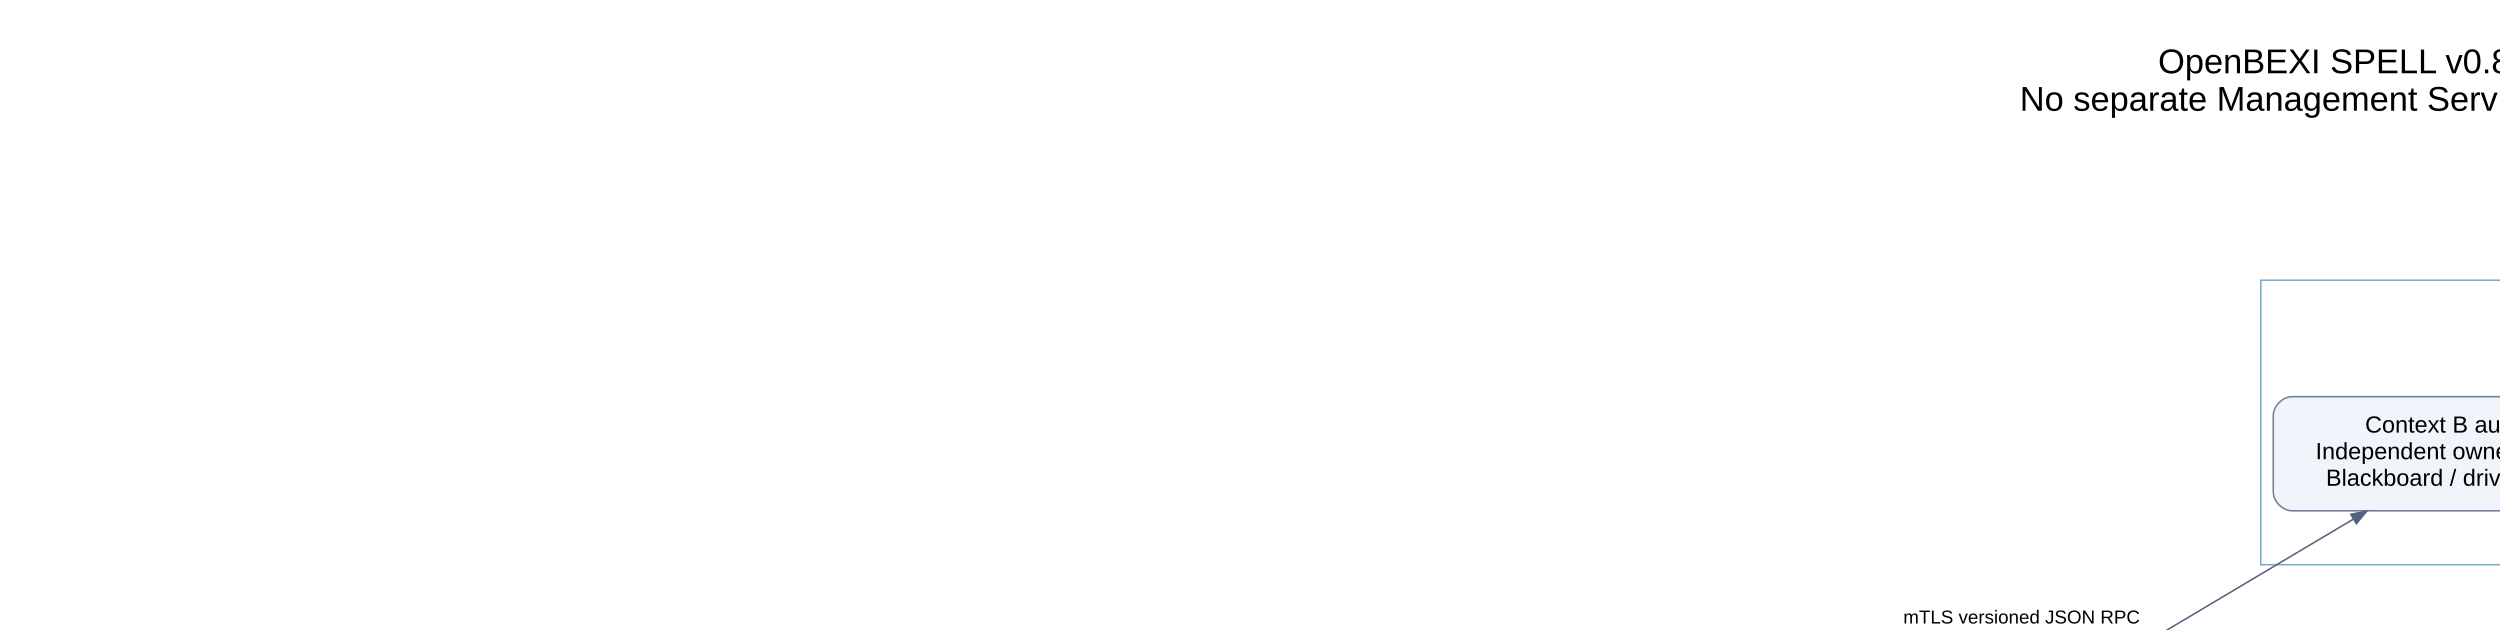
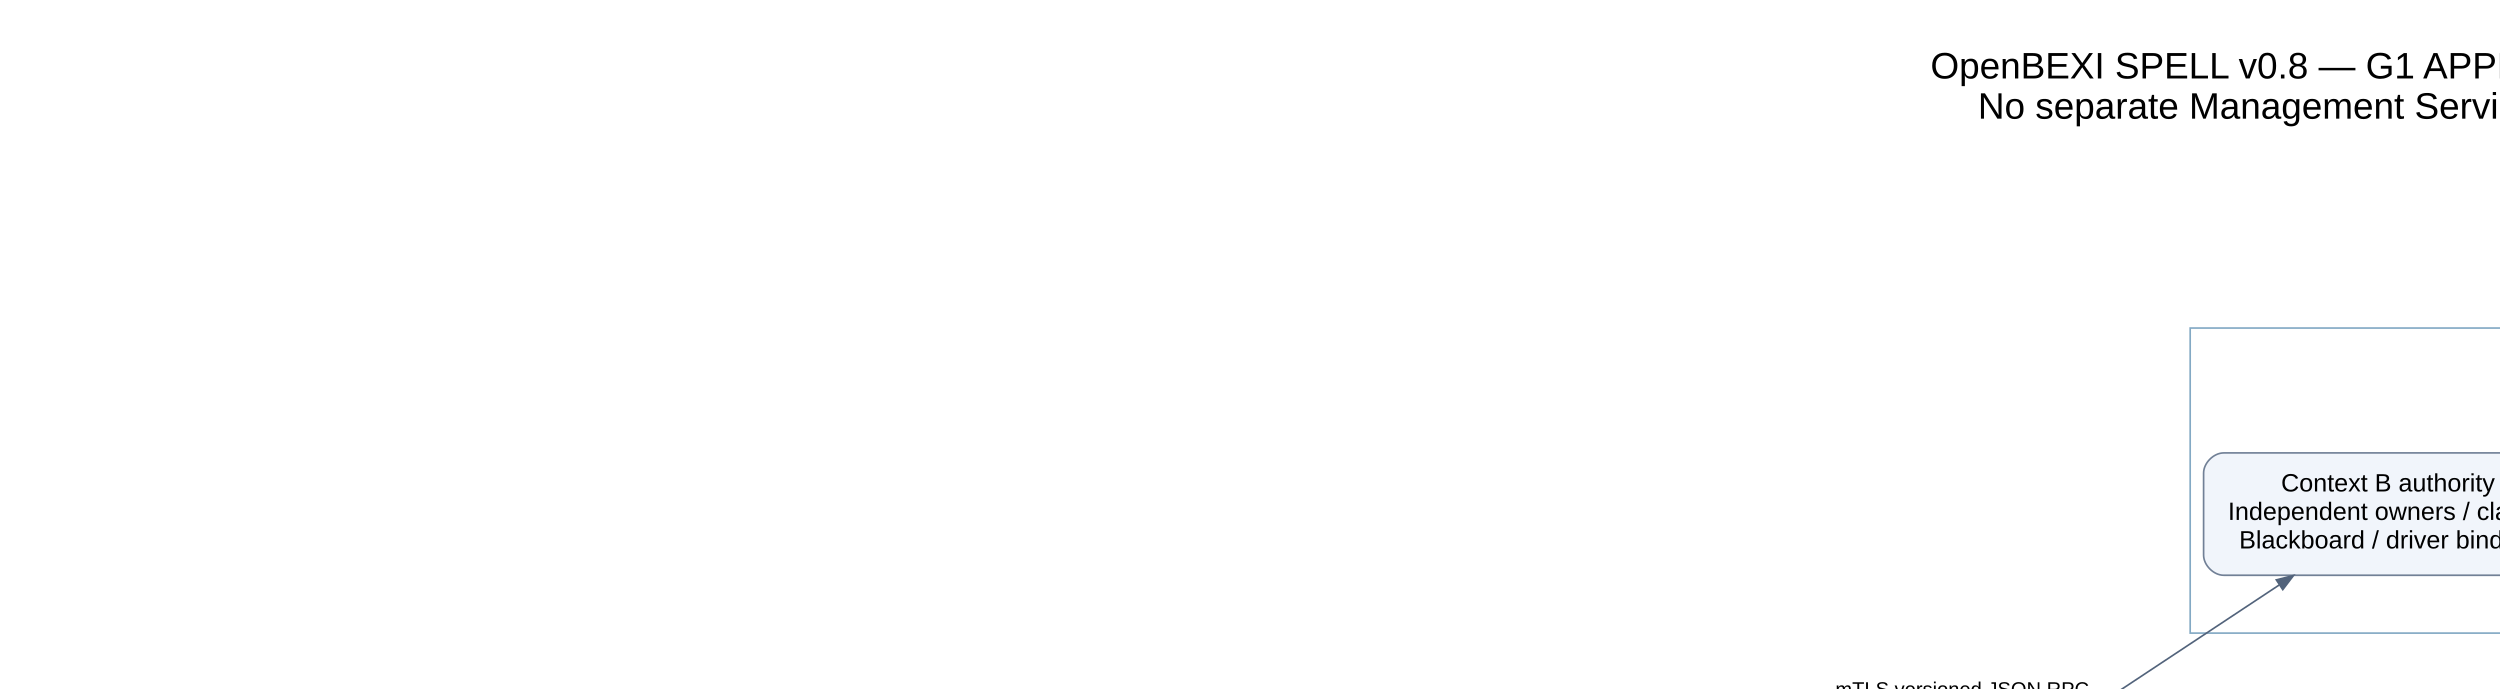
- <svg xmlns="http://www.w3.org/2000/svg" width="6930pt" height="1745pt" viewBox="0.00 0.00 3326.40 837.40">
-   <g id="graph0" class="graph" transform="scale(2.08 2.08) rotate(0) translate(25.2 812.2)">
-     <polygon fill="white" stroke="transparent" points="-25.2,25.2 -25.2,-812.2 3301.2,-812.2 3301.2,25.2 -25.2,25.2" />
-     <text text-anchor="middle" x="1638" y="-765.4" font-family="Arial" font-size="22.00">OpenBEXI SPELL v0.8 — PROPOSED, approval pending</text>
-     <text text-anchor="middle" x="1638" y="-741.4" font-family="Arial" font-size="22.00">No separate Management Service; Context owns all execution management</text>
+ <svg xmlns="http://www.w3.org/2000/svg" width="6463pt" height="1779pt" viewBox="0.00 0.00 3102.40 853.90">
+   <g id="graph0" class="graph" transform="scale(2.08 2.08) rotate(0) translate(25.2 828.7)">
+     <polygon fill="white" stroke="transparent" points="-25.2,25.2 -25.2,-828.7 3077.2,-828.7 3077.2,25.2 -25.2,25.2" />
+     <text text-anchor="middle" x="1526" y="-781.9" font-family="Arial" font-size="22.00">OpenBEXI SPELL v0.8 — G1 APPROVED DESIGN, runtime qualification pending</text>
+     <text text-anchor="middle" x="1526" y="-757.9" font-family="Arial" font-size="22.00">No separate Management Service; Context owns all execution management</text>
    <g id="clust1" class="cluster">
-       <polygon fill="white" stroke="#83a9c4" points="1391,-8 1391,-316 2228,-316 2228,-8 1391,-8" />
-       <text text-anchor="middle" x="1809.5" y="-298.4" font-family="Arial" font-size="17.00">Context A — separate authority process / container</text>
+       <polygon fill="white" stroke="#83a9c4" points="1255,-8 1255,-316 2079,-316 2079,-8 1255,-8" />
+       <text text-anchor="middle" x="1667" y="-298.4" font-family="Arial" font-size="17.00">Context A — separate authority process / container</text>
    </g>
    <g id="clust2" class="cluster">
-       <polygon fill="white" stroke="#83a9c4" points="1421,-451 1421,-633 2228,-633 2228,-451 1421,-451" />
-       <text text-anchor="middle" x="1824.5" y="-615.4" font-family="Arial" font-size="17.00">Context B — independent authority process / container</text>
+       <polygon fill="white" stroke="#83a9c4" points="1281.5,-451 1281.5,-633 2079,-633 2079,-451 1281.5,-451" />
+       <text text-anchor="middle" x="1680.25" y="-615.4" font-family="Arial" font-size="17.00">Context B — independent authority process / container</text>
    </g>
    <g id="node1" class="node">
-       <path fill="#f1f5fb" stroke="#718096" d="M216.5,-201C216.5,-201 58.5,-201 58.5,-201 52.5,-201 46.5,-195 46.5,-189 46.5,-189 46.5,-157 46.5,-157 46.5,-151 52.5,-145 58.5,-145 58.5,-145 216.5,-145 216.5,-145 222.5,-145 228.5,-151 228.5,-157 228.5,-157 228.5,-189 228.5,-189 228.5,-195 222.5,-201 216.5,-201" />
-       <text text-anchor="middle" x="137.5" y="-178" font-family="Arial" font-size="15.00">U1 controller</text>
-       <text text-anchor="middle" x="137.5" y="-161" font-family="Arial" font-size="15.00">Owns A1, A2 and B1</text>
+       <path fill="#f1f5fb" stroke="#718096" d="M193,-201C193,-201 49,-201 49,-201 43,-201 37,-195 37,-189 37,-189 37,-157 37,-157 37,-151 43,-145 49,-145 49,-145 193,-145 193,-145 199,-145 205,-151 205,-157 205,-157 205,-189 205,-189 205,-195 199,-201 193,-201" />
+       <text text-anchor="middle" x="121" y="-178" font-family="Arial" font-size="15.00">U1 controller</text>
+       <text text-anchor="middle" x="121" y="-161" font-family="Arial" font-size="15.00">Owns A1, A2 and B1</text>
    </g>
    <g id="node4" class="node">
-       <path fill="#f1f5fb" stroke="#718096" d="M680,-225.5C680,-225.5 474,-225.5 474,-225.5 468,-225.5 462,-219.5 462,-213.5 462,-213.5 462,-164.5 462,-164.5 462,-158.5 468,-152.5 474,-152.5 474,-152.5 680,-152.5 680,-152.5 686,-152.5 692,-158.5 692,-164.5 692,-164.5 692,-213.5 692,-213.5 692,-219.5 686,-225.5 680,-225.5" />
-       <text text-anchor="middle" x="577" y="-202.5" font-family="Arial" font-size="15.00">TLS edge</text>
-       <text text-anchor="middle" x="577" y="-185.5" font-family="Arial" font-size="15.00">Only published HTTPS port</text>
-       <text text-anchor="middle" x="577" y="-168.5" font-family="Arial" font-size="15.00">Registered client identity</text>
+       <path fill="#f1f5fb" stroke="#718096" d="M612,-225.5C612,-225.5 425,-225.5 425,-225.5 419,-225.5 413,-219.5 413,-213.5 413,-213.5 413,-164.5 413,-164.5 413,-158.5 419,-152.5 425,-152.5 425,-152.5 612,-152.5 612,-152.5 618,-152.5 624,-158.5 624,-164.5 624,-164.5 624,-213.5 624,-213.5 624,-219.5 618,-225.5 612,-225.5" />
+       <text text-anchor="middle" x="518.5" y="-202.5" font-family="Arial" font-size="15.00">TLS edge</text>
+       <text text-anchor="middle" x="518.5" y="-185.5" font-family="Arial" font-size="15.00">Only published HTTPS port</text>
+       <text text-anchor="middle" x="518.5" y="-168.5" font-family="Arial" font-size="15.00">Registered client identity</text>
    </g>
    <g id="edge6" class="edge">
-       <path fill="none" stroke="#52637b" d="M228.62,-176.3C292.99,-178.65 380.41,-181.85 451.45,-184.45" />
-       <polygon fill="#52637b" stroke="#52637b" points="451.69,-187.96 461.81,-184.82 451.94,-180.96 451.69,-187.96" />
-       <text text-anchor="middle" x="368.5" y="-186.4" font-family="Arial" font-size="12.00">Control A1 / A2 / B1</text>
+       <path fill="none" stroke="#52637b" d="M205.39,-176.37C262.72,-178.69 339.59,-181.8 402.7,-184.36" />
+       <polygon fill="#52637b" stroke="#52637b" points="402.57,-187.85 412.7,-184.76 402.85,-180.86 402.57,-187.85" />
+       <text text-anchor="middle" x="327.5" y="-186.4" font-family="Arial" font-size="12.00">Control A1 / A2 / B1</text>
    </g>
    <g id="node2" class="node">
-       <path fill="#f1f5fb" stroke="#718096" d="M258,-286C258,-286 17,-286 17,-286 11,-286 5,-280 5,-274 5,-274 5,-242 5,-242 5,-236 11,-230 17,-230 17,-230 258,-230 258,-230 264,-230 270,-236 270,-242 270,-242 270,-274 270,-274 270,-280 264,-286 258,-286" />
-       <text text-anchor="middle" x="137.5" y="-263" font-family="Arial" font-size="15.00">U2 / U3 / observers</text>
-       <text text-anchor="middle" x="137.5" y="-246" font-family="Arial" font-size="15.00">Read-only; may request control</text>
+       <path fill="#f1f5fb" stroke="#718096" d="M227,-286C227,-286 15,-286 15,-286 9,-286 3,-280 3,-274 3,-274 3,-242 3,-242 3,-236 9,-230 15,-230 15,-230 227,-230 227,-230 233,-230 239,-236 239,-242 239,-242 239,-274 239,-274 239,-280 233,-286 227,-286" />
+       <text text-anchor="middle" x="121" y="-263" font-family="Arial" font-size="15.00">U2 / U3 / observers</text>
+       <text text-anchor="middle" x="121" y="-246" font-family="Arial" font-size="15.00">Read-only; may request control</text>
    </g>
    <g id="edge7" class="edge">
-       <path fill="none" stroke="#52637b" d="M270.06,-237.25C327.63,-228.17 394.83,-217.57 451.56,-208.63" />
-       <polygon fill="#52637b" stroke="#52637b" points="452.33,-212.05 461.66,-207.03 451.24,-205.13 452.33,-212.05" />
-       <text text-anchor="middle" x="368.5" y="-234.4" font-family="Arial" font-size="12.00">Observe + request A2</text>
+       <path fill="none" stroke="#52637b" d="M239.06,-237.58C290.74,-228.56 351.29,-218 402.7,-209.03" />
+       <polygon fill="#52637b" stroke="#52637b" points="403.61,-212.42 412.86,-207.26 402.4,-205.53 403.61,-212.42" />
+       <text text-anchor="middle" x="327.5" y="-234.4" font-family="Arial" font-size="12.00">Observe + request A2</text>
    </g>
    <g id="node3" class="node">
-       <path fill="#f1f5fb" stroke="#718096" d="M263,-114.5C263,-114.5 12,-114.5 12,-114.5 6,-114.5 0,-108.5 0,-102.5 0,-102.5 0,-53.5 0,-53.5 0,-47.5 6,-41.5 12,-41.5 12,-41.5 263,-41.5 263,-41.5 269,-41.5 275,-47.5 275,-53.5 275,-53.5 275,-102.5 275,-102.5 275,-108.5 269,-114.5 263,-114.5" />
-       <text text-anchor="middle" x="137.5" y="-91.5" font-family="Arial" font-size="15.00">Development workspaces</text>
-       <text text-anchor="middle" x="137.5" y="-74.5" font-family="Arial" font-size="15.00">Clean Git SHA + inventory</text>
-       <text text-anchor="middle" x="137.5" y="-57.5" font-family="Arial" font-size="15.00">Expected-base conflict detection</text>
+       <path fill="#f1f5fb" stroke="#718096" d="M230,-114.5C230,-114.5 12,-114.5 12,-114.5 6,-114.5 0,-108.5 0,-102.5 0,-102.5 0,-53.5 0,-53.5 0,-47.5 6,-41.5 12,-41.5 12,-41.5 230,-41.5 230,-41.5 236,-41.5 242,-47.5 242,-53.5 242,-53.5 242,-102.5 242,-102.5 242,-108.5 236,-114.5 230,-114.5" />
+       <text text-anchor="middle" x="121" y="-91.5" font-family="Arial" font-size="15.00">Development workspaces</text>
+       <text text-anchor="middle" x="121" y="-74.5" font-family="Arial" font-size="15.00">Clean Git SHA + inventory</text>
+       <text text-anchor="middle" x="121" y="-57.5" font-family="Arial" font-size="15.00">Expected-base conflict detection</text>
    </g>
    <g id="edge8" class="edge">
-       <path fill="none" stroke="#52637b" d="M275.13,-112.66C331.66,-127.01 396.74,-143.52 451.89,-157.51" />
-       <polygon fill="#52637b" stroke="#52637b" points="451.16,-160.94 461.71,-160 452.88,-154.15 451.16,-160.94" />
-       <text text-anchor="middle" x="368.5" y="-156.4" font-family="Arial" font-size="12.00">Scoped Development</text>
+       <path fill="none" stroke="#52637b" d="M242.01,-111.68C293.15,-126.03 352.55,-142.7 403.06,-156.88" />
+       <polygon fill="#52637b" stroke="#52637b" points="402.14,-160.26 412.72,-159.59 404.03,-153.52 402.14,-160.26" />
+       <text text-anchor="middle" x="327.5" y="-152.4" font-family="Arial" font-size="12.00">Scoped Development</text>
    </g>
    <g id="node8" class="node">
-       <path fill="#f1f5fb" stroke="#718096" d="M2208,-89.5C2208,-89.5 1957,-89.5 1957,-89.5 1951,-89.5 1945,-83.5 1945,-77.5 1945,-77.5 1945,-28.5 1945,-28.5 1945,-22.5 1951,-16.5 1957,-16.5 1957,-16.5 2208,-16.5 2208,-16.5 2214,-16.5 2220,-22.5 2220,-28.5 2220,-28.5 2220,-77.5 2220,-77.5 2220,-83.5 2214,-89.5 2208,-89.5" />
-       <text text-anchor="middle" x="2082.5" y="-66.5" font-family="Arial" font-size="15.00">Worker A1 / Executor subprocess</text>
-       <text text-anchor="middle" x="2082.5" y="-49.5" font-family="Arial" font-size="15.00">CPython 3.13 + qualified SPELL</text>
-       <text text-anchor="middle" x="2082.5" y="-32.5" font-family="Arial" font-size="15.00">Private native helpers</text>
+       <path fill="#f1f5fb" stroke="#718096" d="M2059,-89.5C2059,-89.5 1832,-89.5 1832,-89.5 1826,-89.5 1820,-83.5 1820,-77.5 1820,-77.5 1820,-28.5 1820,-28.5 1820,-22.5 1826,-16.5 1832,-16.5 1832,-16.5 2059,-16.5 2059,-16.5 2065,-16.5 2071,-22.5 2071,-28.5 2071,-28.5 2071,-77.5 2071,-77.5 2071,-83.5 2065,-89.5 2059,-89.5" />
+       <text text-anchor="middle" x="1945.5" y="-66.5" font-family="Arial" font-size="15.00">Worker A1 / Executor subprocess</text>
+       <text text-anchor="middle" x="1945.5" y="-49.5" font-family="Arial" font-size="15.00">CPython 3.13 + qualified SPELL</text>
+       <text text-anchor="middle" x="1945.5" y="-32.5" font-family="Arial" font-size="15.00">Private native helpers</text>
    </g>
    <g id="edge12" class="edge">
-       <path fill="none" stroke="#52637b" stroke-dasharray="5,2" d="M275.36,-67.58C361.57,-61.89 475.23,-56 576,-56 576,-56 576,-56 1552.5,-56 1681.62,-56 1828.47,-55.1 1934.62,-54.28" />
-       <polygon fill="#52637b" stroke="#52637b" points="1934.8,-57.78 1944.77,-54.2 1934.74,-50.78 1934.8,-57.78" />
-       <text text-anchor="middle" x="1018.5" y="-59.4" font-family="Arial" font-size="12.00">Immutable read-only snapshot</text>
+       <path fill="none" stroke="#52637b" stroke-dasharray="5,2" d="M242.2,-67.84C320.53,-62.07 425.01,-56 517.5,-56 517.5,-56 517.5,-56 1400.5,-56 1540.06,-56 1699.75,-55 1809.83,-54.16" />
+       <polygon fill="#52637b" stroke="#52637b" points="1810.02,-57.65 1820,-54.08 1809.97,-50.65 1810.02,-57.65" />
+       <text text-anchor="middle" x="920" y="-59.4" font-family="Arial" font-size="12.00">Immutable read-only snapshot</text>
    </g>
    <g id="node5" class="node">
-       <path fill="#f1f5fb" stroke="#718096" d="M1125,-251C1125,-251 912,-251 912,-251 906,-251 900,-245 900,-239 900,-239 900,-173 900,-173 900,-167 906,-161 912,-161 912,-161 1125,-161 1125,-161 1131,-161 1137,-167 1137,-173 1137,-173 1137,-239 1137,-239 1137,-245 1131,-251 1125,-251" />
-       <text text-anchor="middle" x="1018.5" y="-228" font-family="Arial" font-size="15.00">Listener process</text>
-       <text text-anchor="middle" x="1018.5" y="-211" font-family="Arial" font-size="15.00">Authentication • sessions</text>
-       <text text-anchor="middle" x="1018.5" y="-194" font-family="Arial" font-size="15.00">Context discovery • routing</text>
-       <text text-anchor="middle" x="1018.5" y="-177" font-family="Arial" font-size="15.00">HTTPS REST + WSS replay</text>
+       <path fill="#f1f5fb" stroke="#718096" d="M1016,-251C1016,-251 824,-251 824,-251 818,-251 812,-245 812,-239 812,-239 812,-173 812,-173 812,-167 818,-161 824,-161 824,-161 1016,-161 1016,-161 1022,-161 1028,-167 1028,-173 1028,-173 1028,-239 1028,-239 1028,-245 1022,-251 1016,-251" />
+       <text text-anchor="middle" x="920" y="-228" font-family="Arial" font-size="15.00">Listener process</text>
+       <text text-anchor="middle" x="920" y="-211" font-family="Arial" font-size="15.00">Authentication • sessions</text>
+       <text text-anchor="middle" x="920" y="-194" font-family="Arial" font-size="15.00">Context discovery • routing</text>
+       <text text-anchor="middle" x="920" y="-177" font-family="Arial" font-size="15.00">HTTPS REST + WSS replay</text>
    </g>
    <g id="edge9" class="edge">
-       <path fill="none" stroke="#52637b" d="M702.27,-193.81C760.83,-196.07 830.63,-198.77 889.64,-201.05" />
-       <polygon fill="#52637b" stroke="#52637b" points="702.17,-190.3 692.04,-193.41 701.9,-197.3 702.17,-190.3" />
-       <polygon fill="#52637b" stroke="#52637b" points="889.64,-204.56 899.77,-201.45 889.91,-197.56 889.64,-204.56" />
-       <text text-anchor="middle" x="796" y="-203.4" font-family="Arial" font-size="12.00">Authenticated private link</text>
+       <path fill="none" stroke="#52637b" d="M634.5,-193.89C686.97,-196.13 749.01,-198.77 801.75,-201.01" />
+       <polygon fill="#52637b" stroke="#52637b" points="634.34,-190.38 624.2,-193.46 634.05,-197.38 634.34,-190.38" />
+       <polygon fill="#52637b" stroke="#52637b" points="801.68,-204.51 811.82,-201.44 801.98,-197.52 801.68,-204.51" />
+       <text text-anchor="middle" x="718" y="-203.4" font-family="Arial" font-size="12.00">Authenticated private link</text>
    </g>
    <g id="node6" class="node">
-       <path fill="#f1f5fb" stroke="#718096" d="M1692,-251C1692,-251 1411,-251 1411,-251 1405,-251 1399,-245 1399,-239 1399,-239 1399,-173 1399,-173 1399,-167 1405,-161 1411,-161 1411,-161 1692,-161 1692,-161 1698,-161 1704,-167 1704,-173 1704,-173 1704,-239 1704,-239 1704,-245 1698,-251 1692,-251" />
-       <text text-anchor="middle" x="1551.5" y="-228" font-family="Arial" font-size="15.00">Context A authority</text>
-       <text text-anchor="middle" x="1551.5" y="-211" font-family="Arial" font-size="15.00">Procedure reservations + supervisor</text>
-       <text text-anchor="middle" x="1551.5" y="-194" font-family="Arial" font-size="15.00">Per-execution owner / epoch / claims</text>
-       <text text-anchor="middle" x="1551.5" y="-177" font-family="Arial" font-size="15.00">Blackboard • fanout • driver binding</text>
+       <path fill="#f1f5fb" stroke="#718096" d="M1524,-251C1524,-251 1275,-251 1275,-251 1269,-251 1263,-245 1263,-239 1263,-239 1263,-173 1263,-173 1263,-167 1269,-161 1275,-161 1275,-161 1524,-161 1524,-161 1530,-161 1536,-167 1536,-173 1536,-173 1536,-239 1536,-239 1536,-245 1530,-251 1524,-251" />
+       <text text-anchor="middle" x="1399.5" y="-228" font-family="Arial" font-size="15.00">Context A authority</text>
+       <text text-anchor="middle" x="1399.5" y="-211" font-family="Arial" font-size="15.00">Procedure reservations + supervisor</text>
+       <text text-anchor="middle" x="1399.5" y="-194" font-family="Arial" font-size="15.00">Per-execution owner / epoch / claims</text>
+       <text text-anchor="middle" x="1399.5" y="-177" font-family="Arial" font-size="15.00">Blackboard • fanout • driver binding</text>
    </g>
    <g id="edge10" class="edge">
-       <path fill="none" stroke="#52637b" d="M1147.09,-206C1219.59,-206 1311.09,-206 1388.61,-206" />
-       <polygon fill="#52637b" stroke="#52637b" points="1147.02,-202.5 1137.02,-206 1147.02,-209.5 1147.02,-202.5" />
-       <polygon fill="#52637b" stroke="#52637b" points="1388.96,-209.5 1398.96,-206 1388.96,-202.5 1388.96,-209.5" />
-       <text text-anchor="middle" x="1268" y="-222.4" font-family="Arial" font-size="12.00">mTLS + scoped identity</text>
-       <text text-anchor="middle" x="1268" y="-209.4" font-family="Arial" font-size="12.00">Context authorizes every mutation</text>
+       <path fill="none" stroke="#52637b" d="M1038.46,-206C1103.1,-206 1183.89,-206 1252.56,-206" />
+       <polygon fill="#52637b" stroke="#52637b" points="1038.16,-202.5 1028.16,-206 1038.16,-209.5 1038.16,-202.5" />
+       <polygon fill="#52637b" stroke="#52637b" points="1252.6,-209.5 1262.6,-206 1252.6,-202.5 1252.6,-209.5" />
+       <text text-anchor="middle" x="1145.5" y="-222.4" font-family="Arial" font-size="12.00">mTLS + scoped identity</text>
+       <text text-anchor="middle" x="1145.5" y="-209.4" font-family="Arial" font-size="12.00">Context authorizes every mutation</text>
    </g>
    <g id="node10" class="node">
-       <path fill="#f1f5fb" stroke="#718096" d="M1662,-558.5C1662,-558.5 1441,-558.5 1441,-558.5 1435,-558.5 1429,-552.5 1429,-546.5 1429,-546.5 1429,-497.5 1429,-497.5 1429,-491.5 1435,-485.5 1441,-485.5 1441,-485.5 1662,-485.5 1662,-485.5 1668,-485.5 1674,-491.5 1674,-497.5 1674,-497.5 1674,-546.5 1674,-546.5 1674,-552.5 1668,-558.5 1662,-558.5" />
-       <text text-anchor="middle" x="1551.5" y="-535.5" font-family="Arial" font-size="15.00">Context B authority</text>
-       <text text-anchor="middle" x="1551.5" y="-518.5" font-family="Arial" font-size="15.00">Independent owners / claims</text>
-       <text text-anchor="middle" x="1551.5" y="-501.5" font-family="Arial" font-size="15.00">Blackboard / driver binding</text>
+       <path fill="#f1f5fb" stroke="#718096" d="M1497.5,-558.5C1497.5,-558.5 1301.5,-558.5 1301.5,-558.5 1295.5,-558.5 1289.5,-552.5 1289.5,-546.5 1289.5,-546.5 1289.5,-497.5 1289.5,-497.5 1289.5,-491.5 1295.5,-485.5 1301.5,-485.5 1301.5,-485.5 1497.5,-485.5 1497.5,-485.5 1503.5,-485.5 1509.5,-491.5 1509.5,-497.5 1509.5,-497.5 1509.5,-546.5 1509.5,-546.5 1509.5,-552.5 1503.5,-558.5 1497.5,-558.5" />
+       <text text-anchor="middle" x="1399.5" y="-535.5" font-family="Arial" font-size="15.00">Context B authority</text>
+       <text text-anchor="middle" x="1399.5" y="-518.5" font-family="Arial" font-size="15.00">Independent owners / claims</text>
+       <text text-anchor="middle" x="1399.5" y="-501.5" font-family="Arial" font-size="15.00">Blackboard / driver binding</text>
    </g>
    <g id="edge11" class="edge">
-       <path fill="none" stroke="#52637b" d="M1104.17,-256.39C1208.26,-318.33 1383,-422.32 1480.09,-480.1" />
-       <polygon fill="#52637b" stroke="#52637b" points="1105.68,-253.21 1095.3,-251.11 1102.1,-259.23 1105.68,-253.21" />
-       <polygon fill="#52637b" stroke="#52637b" points="1478.57,-483.26 1488.95,-485.37 1482.15,-477.25 1478.57,-483.26" />
-       <text text-anchor="middle" x="1268" y="-413.4" font-family="Arial" font-size="12.00">mTLS versioned JSON RPC</text>
+       <path fill="none" stroke="#52637b" d="M997.72,-256.77C1091.21,-318.64 1247.45,-422.04 1334.67,-479.76" />
+       <polygon fill="#52637b" stroke="#52637b" points="999.43,-253.71 989.16,-251.11 995.57,-259.54 999.43,-253.71" />
+       <polygon fill="#52637b" stroke="#52637b" points="1332.88,-482.77 1343.15,-485.37 1336.74,-476.93 1332.88,-482.77" />
+       <text text-anchor="middle" x="1145.5" y="-413.4" font-family="Arial" font-size="12.00">mTLS versioned JSON RPC</text>
    </g>
    <g id="node7" class="node">
-       <path fill="#f1f5fb" stroke="#718096" d="M2204,-188.5C2204,-192.36 2149.54,-195.5 2082.5,-195.5 2015.46,-195.5 1961,-192.36 1961,-188.5 1961,-188.5 1961,-125.5 1961,-125.5 1961,-121.64 2015.46,-118.5 2082.5,-118.5 2149.54,-118.5 2204,-121.64 2204,-125.5 2204,-125.5 2204,-188.5 2204,-188.5" />
-       <path fill="none" stroke="#718096" d="M2204,-188.5C2204,-184.64 2149.54,-181.5 2082.5,-181.5 2015.46,-181.5 1961,-184.64 1961,-188.5" />
-       <text text-anchor="middle" x="2082.5" y="-162" font-family="Arial" font-size="15.00">Context A SQLite volume</text>
-       <text text-anchor="middle" x="2082.5" y="-145" font-family="Arial" font-size="15.00">Atomic intent / owner / audit</text>
+       <path fill="#f1f5fb" stroke="#718096" d="M2070,-188.5C2070,-192.36 2014.2,-195.5 1945.5,-195.5 1876.8,-195.5 1821,-192.36 1821,-188.5 1821,-188.5 1821,-125.5 1821,-125.5 1821,-121.64 1876.8,-118.5 1945.5,-118.5 2014.2,-118.5 2070,-121.64 2070,-125.5 2070,-125.5 2070,-188.5 2070,-188.5" />
+       <path fill="none" stroke="#718096" d="M2070,-188.5C2070,-184.64 2014.2,-181.5 1945.5,-181.5 1876.8,-181.5 1821,-184.64 1821,-188.5" />
+       <text text-anchor="middle" x="1945.5" y="-162" font-family="Arial" font-size="15.00">Context A local ext4 / SQLite</text>
+       <text text-anchor="middle" x="1945.5" y="-145" font-family="Arial" font-size="15.00">Exclusive lock + fresh incarnation</text>
    </g>
    <g id="edge1" class="edge">
-       <path fill="none" stroke="#52637b" d="M1714.21,-191.02C1790.13,-183.99 1879.44,-175.72 1950.97,-169.09" />
-       <polygon fill="#52637b" stroke="#52637b" points="1713.72,-187.55 1704.09,-191.96 1714.37,-194.52 1713.72,-187.55" />
-       <polygon fill="#52637b" stroke="#52637b" points="1951.31,-172.57 1960.95,-168.17 1950.67,-165.6 1951.31,-172.57" />
-       <text text-anchor="middle" x="1815.5" y="-191.4" font-family="Arial" font-size="12.00">Single-writer transactions</text>
+       <path fill="none" stroke="#52637b" d="M1546.11,-192.88C1628.37,-185.47 1730.47,-176.28 1810.71,-169.05" />
+       <polygon fill="#52637b" stroke="#52637b" points="1545.67,-189.41 1536.02,-193.79 1546.29,-196.38 1545.67,-189.41" />
+       <polygon fill="#52637b" stroke="#52637b" points="1811.24,-172.52 1820.88,-168.13 1810.61,-165.55 1811.24,-172.52" />
+       <text text-anchor="middle" x="1654.5" y="-193.4" font-family="Arial" font-size="12.00">Single-writer transactions</text>
    </g>
    <g id="edge2" class="edge">
-       <path fill="none" stroke="#52637b" d="M1680.83,-157.48C1697.62,-151.66 1714.66,-146.01 1731,-141 1797.33,-120.66 1871.76,-101.47 1934.91,-86.23" />
-       <polygon fill="#52637b" stroke="#52637b" points="1679.27,-154.32 1670.98,-160.92 1681.58,-160.92 1679.27,-154.32" />
-       <polygon fill="#52637b" stroke="#52637b" points="1936.04,-89.56 1944.94,-83.82 1934.4,-82.75 1936.04,-89.56" />
-       <text text-anchor="middle" x="1815.5" y="-157.4" font-family="Arial" font-size="12.00">Private versioned mTLS RPC</text>
-       <text text-anchor="middle" x="1815.5" y="-144.4" font-family="Arial" font-size="12.00">Generation / cancellation</text>
+       <path fill="none" stroke="#52637b" d="M1518.31,-157.28C1533.24,-151.8 1548.4,-146.55 1563,-142 1643.94,-116.77 1736.51,-95.01 1810.19,-79.32" />
+       <polygon fill="#52637b" stroke="#52637b" points="1516.69,-154.15 1508.54,-160.92 1519.13,-160.71 1516.69,-154.15" />
+       <polygon fill="#52637b" stroke="#52637b" points="1810.94,-82.74 1820,-77.24 1809.49,-75.89 1810.94,-82.74" />
+       <text text-anchor="middle" x="1654.5" y="-158.4" font-family="Arial" font-size="12.00">Private versioned mTLS RPC</text>
+       <text text-anchor="middle" x="1654.5" y="-145.4" font-family="Arial" font-size="12.00">Original grant + worker incarnation</text>
    </g>
    <g id="node9" class="node">
-       <path fill="#f1f5fb" stroke="#718096" d="M2208,-281C2208,-281 1957,-281 1957,-281 1951,-281 1945,-275 1945,-269 1945,-269 1945,-237 1945,-237 1945,-231 1951,-225 1957,-225 1957,-225 2208,-225 2208,-225 2214,-225 2220,-231 2220,-237 2220,-237 2220,-269 2220,-269 2220,-275 2214,-281 2208,-281" />
-       <text text-anchor="middle" x="2082.5" y="-258" font-family="Arial" font-size="15.00">Worker A2 / Executor subprocess</text>
-       <text text-anchor="middle" x="2082.5" y="-241" font-family="Arial" font-size="15.00">Same isolation contract</text>
+       <path fill="#f1f5fb" stroke="#718096" d="M2059,-281C2059,-281 1832,-281 1832,-281 1826,-281 1820,-275 1820,-269 1820,-269 1820,-237 1820,-237 1820,-231 1826,-225 1832,-225 1832,-225 2059,-225 2059,-225 2065,-225 2071,-231 2071,-237 2071,-237 2071,-269 2071,-269 2071,-275 2065,-281 2059,-281" />
+       <text text-anchor="middle" x="1945.5" y="-258" font-family="Arial" font-size="15.00">Worker A2 / Executor subprocess</text>
+       <text text-anchor="middle" x="1945.5" y="-241" font-family="Arial" font-size="15.00">Same isolation contract</text>
    </g>
    <g id="edge3" class="edge">
-       <path fill="none" stroke="#52637b" d="M1714.4,-220.38C1784.66,-226.63 1866.34,-233.88 1934.79,-239.97" />
-       <polygon fill="#52637b" stroke="#52637b" points="1714.36,-216.87 1704.09,-219.47 1713.74,-223.84 1714.36,-216.87" />
-       <polygon fill="#52637b" stroke="#52637b" points="1934.52,-243.45 1944.79,-240.85 1935.14,-236.48 1934.52,-243.45" />
-       <text text-anchor="middle" x="1815.5" y="-239.4" font-family="Arial" font-size="12.00">Private versioned mTLS RPC</text>
+       <path fill="none" stroke="#52637b" d="M1546.07,-218.58C1628.03,-225.66 1729.69,-234.44 1809.81,-241.36" />
+       <polygon fill="#52637b" stroke="#52637b" points="1546.28,-215.08 1536.02,-217.71 1545.68,-222.06 1546.28,-215.08" />
+       <polygon fill="#52637b" stroke="#52637b" points="1809.7,-244.87 1819.97,-242.24 1810.3,-237.89 1809.7,-244.87" />
+       <text text-anchor="middle" x="1654.5" y="-238.4" font-family="Arial" font-size="12.00">Private versioned mTLS RPC</text>
    </g>
    <g id="node16" class="node">
-       <polygon fill="#fff1d9" stroke="#718096" points="2204,-430.5 1955,-430.5 1955,-323.5 2210,-323.5 2210,-424.5 2204,-430.5" />
-       <polyline fill="none" stroke="#718096" points="2204,-430.5 2204,-424.5 " />
-       <polyline fill="none" stroke="#718096" points="2210,-424.5 2204,-424.5 " />
-       <text text-anchor="middle" x="2082.5" y="-407.5" font-family="Arial" font-size="15.00">Transfer A2 only:</text>
-       <text text-anchor="middle" x="2082.5" y="-390.5" font-family="Arial" font-size="15.00">U2 requests → U1 accepts</text>
-       <text text-anchor="middle" x="2082.5" y="-373.5" font-family="Arial" font-size="15.00">Context CAS owner + epoch</text>
-       <text text-anchor="middle" x="2082.5" y="-356.5" font-family="Arial" font-size="15.00">U1 retains A1 and B1</text>
-       <text text-anchor="middle" x="2082.5" y="-339.5" font-family="Arial" font-size="15.00">No disconnect-based takeover</text>
+       <polygon fill="#fff1d9" stroke="#718096" points="2055,-430.5 1830,-430.5 1830,-323.5 2061,-323.5 2061,-424.5 2055,-430.5" />
+       <polyline fill="none" stroke="#718096" points="2055,-430.5 2055,-424.5 " />
+       <polyline fill="none" stroke="#718096" points="2061,-424.5 2055,-424.5 " />
+       <text text-anchor="middle" x="1945.5" y="-407.5" font-family="Arial" font-size="15.00">Transfer A2 only:</text>
+       <text text-anchor="middle" x="1945.5" y="-390.5" font-family="Arial" font-size="15.00">U2 requests → U1 accepts</text>
+       <text text-anchor="middle" x="1945.5" y="-373.5" font-family="Arial" font-size="15.00">Barrier + settlement then CAS</text>
+       <text text-anchor="middle" x="1945.5" y="-356.5" font-family="Arial" font-size="15.00">U1 retains A1 and B1</text>
+       <text text-anchor="middle" x="1945.5" y="-339.5" font-family="Arial" font-size="15.00">No disconnect-based takeover</text>
    </g>
    <g id="edge18" class="edge">
-       <path fill="none" stroke="#52637b" stroke-dasharray="5,2" d="M1691.83,-251.04C1770.07,-276.33 1867.29,-307.76 1945.05,-332.89" />
-       <polygon fill="#52637b" stroke="#52637b" points="1944.32,-336.34 1954.92,-336.08 1946.48,-329.68 1944.32,-336.34" />
-       <text text-anchor="middle" x="1815.5" y="-319.4" font-family="Arial" font-size="12.00">Proposed invariant</text>
+       <path fill="none" stroke="#52637b" stroke-dasharray="5,2" d="M1536.02,-248.6C1623.14,-275.98 1735.46,-311.29 1820.27,-337.95" />
+       <polygon fill="#52637b" stroke="#52637b" points="1819.36,-341.33 1829.95,-340.99 1821.46,-334.65 1819.36,-341.33" />
+       <text text-anchor="middle" x="1654.5" y="-314.4" font-family="Arial" font-size="12.00">Proposed invariant</text>
    </g>
    <g id="node13" class="node">
-       <path fill="#e6f1e9" stroke="#718096" d="M2723,-298C2723,-298 2450,-298 2450,-298 2444,-298 2438,-292 2438,-286 2438,-286 2438,-220 2438,-220 2438,-214 2444,-208 2450,-208 2450,-208 2723,-208 2723,-208 2729,-208 2735,-214 2735,-220 2735,-220 2735,-286 2735,-286 2735,-292 2729,-298 2723,-298" />
-       <text text-anchor="middle" x="2586.5" y="-275" font-family="Arial" font-size="15.00">Context-bound Driver adapters</text>
-       <text text-anchor="middle" x="2586.5" y="-258" font-family="Arial" font-size="15.00">Original facade contract</text>
-       <text text-anchor="middle" x="2586.5" y="-241" font-family="Arial" font-size="15.00">Live per-write epoch/fence check</text>
-       <text text-anchor="middle" x="2586.5" y="-224" font-family="Arial" font-size="15.00">Intent / receipt; no uncertain replay</text>
+       <path fill="#e6f1e9" stroke="#718096" d="M2549,-298C2549,-298 2313,-298 2313,-298 2307,-298 2301,-292 2301,-286 2301,-286 2301,-220 2301,-220 2301,-214 2307,-208 2313,-208 2313,-208 2549,-208 2549,-208 2555,-208 2561,-214 2561,-220 2561,-220 2561,-286 2561,-286 2561,-292 2555,-298 2549,-298" />
+       <text text-anchor="middle" x="2431" y="-275" font-family="Arial" font-size="15.00">Context-bound Driver adapters</text>
+       <text text-anchor="middle" x="2431" y="-258" font-family="Arial" font-size="15.00">Original facade contract</text>
+       <text text-anchor="middle" x="2431" y="-241" font-family="Arial" font-size="15.00">Live per-write epoch/fence check</text>
+       <text text-anchor="middle" x="2431" y="-224" font-family="Arial" font-size="15.00">Intent / receipt; no uncertain replay</text>
    </g>
    <g id="edge13" class="edge">
-       <path fill="none" stroke="#52637b" d="M2198.21,-89.64C2211.69,-94.31 2225.19,-99.15 2238,-104 2319.2,-134.75 2409.27,-173.5 2477.36,-203.78" />
-       <polygon fill="#52637b" stroke="#52637b" points="2476.26,-207.12 2486.82,-207.99 2479.11,-200.73 2476.26,-207.12" />
-       <text text-anchor="middle" x="2338" y="-177.4" font-family="Arial" font-size="12.00">Private relay via Context</text>
+       <path fill="none" stroke="#52637b" d="M2071.39,-87.64C2087.21,-92.76 2103.07,-98.26 2118,-104 2192.87,-132.81 2274.59,-172.14 2335.62,-203.16" />
+       <polygon fill="#52637b" stroke="#52637b" points="2334.35,-206.45 2344.85,-207.87 2337.53,-200.21 2334.35,-206.45" />
+       <text text-anchor="middle" x="2209.5" y="-175.4" font-family="Arial" font-size="12.00">Private relay via Context</text>
    </g>
    <g id="edge14" class="edge">
-       <path fill="none" stroke="#52637b" d="M2220.01,-253C2284.08,-253 2360.81,-253 2427.4,-253" />
-       <polygon fill="#52637b" stroke="#52637b" points="2427.57,-256.5 2437.57,-253 2427.57,-249.5 2427.57,-256.5" />
-       <text text-anchor="middle" x="2338" y="-256.4" font-family="Arial" font-size="12.00">Private relay via Context</text>
+       <path fill="none" stroke="#52637b" d="M2071.01,-253C2138.22,-253 2221.37,-253 2290.72,-253" />
+       <polygon fill="#52637b" stroke="#52637b" points="2290.85,-256.5 2300.85,-253 2290.85,-249.5 2290.85,-256.5" />
+       <text text-anchor="middle" x="2209.5" y="-256.4" font-family="Arial" font-size="12.00">Private relay via Context</text>
    </g>
    <g id="node11" class="node">
-       <path fill="#f1f5fb" stroke="#718096" d="M2191,-507.79C2191,-510.46 2142.37,-512.63 2082.5,-512.63 2022.63,-512.63 1974,-510.46 1974,-507.79 1974,-507.79 1974,-464.21 1974,-464.21 1974,-461.54 2022.63,-459.37 2082.5,-459.37 2142.37,-459.37 2191,-461.54 2191,-464.21 2191,-464.21 2191,-507.79 2191,-507.79" />
-       <path fill="none" stroke="#718096" d="M2191,-507.79C2191,-505.11 2142.37,-502.94 2082.5,-502.94 2022.63,-502.94 1974,-505.11 1974,-507.79" />
-       <text text-anchor="middle" x="2082.5" y="-482.5" font-family="Arial" font-size="15.00">Context B SQLite volume</text>
+       <path fill="#f1f5fb" stroke="#718096" d="M2043.5,-507.79C2043.5,-510.46 1999.57,-512.63 1945.5,-512.63 1891.43,-512.63 1847.5,-510.46 1847.5,-507.79 1847.5,-507.79 1847.5,-464.21 1847.5,-464.21 1847.5,-461.54 1891.43,-459.37 1945.5,-459.37 1999.57,-459.37 2043.5,-461.54 2043.5,-464.21 2043.5,-464.21 2043.5,-507.79 2043.5,-507.79" />
+       <path fill="none" stroke="#718096" d="M2043.5,-507.79C2043.5,-505.11 1999.57,-502.94 1945.5,-502.94 1891.43,-502.94 1847.5,-505.11 1847.5,-507.79" />
+       <text text-anchor="middle" x="1945.5" y="-482.5" font-family="Arial" font-size="15.00">Context B SQLite volume</text>
    </g>
    <g id="edge4" class="edge">
-       <path fill="none" stroke="#52637b" d="M1684.66,-511.4C1700.28,-510.22 1715.99,-509.06 1731,-508 1808.37,-502.54 1895.4,-497.07 1963.39,-492.95" />
-       <polygon fill="#52637b" stroke="#52637b" points="1684.13,-507.93 1674.43,-512.18 1684.66,-514.91 1684.13,-507.93" />
-       <polygon fill="#52637b" stroke="#52637b" points="1963.93,-496.43 1973.7,-492.33 1963.51,-489.44 1963.93,-496.43" />
-       <text text-anchor="middle" x="1815.5" y="-511.4" font-family="Arial" font-size="12.00">Durable state</text>
+       <path fill="none" stroke="#52637b" d="M1519.78,-511.33C1534.33,-510.15 1549,-509.01 1563,-508 1655.46,-501.35 1760.64,-495.41 1837.11,-491.38" />
+       <polygon fill="#52637b" stroke="#52637b" points="1519.41,-507.85 1509.73,-512.16 1519.98,-514.83 1519.41,-507.85" />
+       <polygon fill="#52637b" stroke="#52637b" points="1837.43,-494.87 1847.23,-490.85 1837.06,-487.88 1837.43,-494.87" />
+       <text text-anchor="middle" x="1654.5" y="-511.4" font-family="Arial" font-size="12.00">Durable state</text>
    </g>
    <g id="node12" class="node">
-       <path fill="#f1f5fb" stroke="#718096" d="M2208,-598C2208,-598 1957,-598 1957,-598 1951,-598 1945,-592 1945,-586 1945,-586 1945,-554 1945,-554 1945,-548 1951,-542 1957,-542 1957,-542 2208,-542 2208,-542 2214,-542 2220,-548 2220,-554 2220,-554 2220,-586 2220,-586 2220,-592 2214,-598 2208,-598" />
-       <text text-anchor="middle" x="2082.5" y="-575" font-family="Arial" font-size="15.00">Worker B1 / Executor subprocess</text>
-       <text text-anchor="middle" x="2082.5" y="-558" font-family="Arial" font-size="15.00">Isolated runtime and source</text>
+       <path fill="#f1f5fb" stroke="#718096" d="M2059,-598C2059,-598 1832,-598 1832,-598 1826,-598 1820,-592 1820,-586 1820,-586 1820,-554 1820,-554 1820,-548 1826,-542 1832,-542 1832,-542 2059,-542 2059,-542 2065,-542 2071,-548 2071,-554 2071,-554 2071,-586 2071,-586 2071,-592 2065,-598 2059,-598" />
+       <text text-anchor="middle" x="1945.5" y="-575" font-family="Arial" font-size="15.00">Worker B1 / Executor subprocess</text>
+       <text text-anchor="middle" x="1945.5" y="-558" font-family="Arial" font-size="15.00">Isolated runtime and source</text>
    </g>
    <g id="edge5" class="edge">
-       <path fill="none" stroke="#52637b" d="M1684.25,-533.95C1760.3,-540.85 1856.11,-549.55 1934.58,-556.67" />
-       <polygon fill="#52637b" stroke="#52637b" points="1684.47,-530.46 1674.2,-533.04 1683.84,-537.43 1684.47,-530.46" />
-       <polygon fill="#52637b" stroke="#52637b" points="1934.28,-560.16 1944.56,-557.57 1934.91,-553.18 1934.28,-560.16" />
-       <text text-anchor="middle" x="1815.5" y="-556.4" font-family="Arial" font-size="12.00">Private versioned mTLS RPC</text>
+       <path fill="none" stroke="#52637b" d="M1519.74,-532.52C1605.33,-540.07 1720.78,-550.26 1809.72,-558.11" />
+       <polygon fill="#52637b" stroke="#52637b" points="1519.87,-529.02 1509.61,-531.63 1519.26,-535.99 1519.87,-529.02" />
+       <polygon fill="#52637b" stroke="#52637b" points="1809.61,-561.61 1819.88,-559 1810.23,-554.64 1809.61,-561.61" />
+       <text text-anchor="middle" x="1654.5" y="-554.4" font-family="Arial" font-size="12.00">Private versioned mTLS RPC</text>
    </g>
    <g id="node17" class="node">
-       <polygon fill="#fff1d9" stroke="#718096" points="2232,-731 1927,-731 1927,-641 2238,-641 2238,-725 2232,-731" />
-       <polyline fill="none" stroke="#718096" points="2232,-731 2232,-725 " />
-       <polyline fill="none" stroke="#718096" points="2238,-725 2232,-725 " />
-       <text text-anchor="middle" x="2082.5" y="-708" font-family="Arial" font-size="15.00">Compose: static bounded worker pool</text>
-       <text text-anchor="middle" x="2082.5" y="-691" font-family="Arial" font-size="15.00">K8s: one Job/Pod per execution</text>
-       <text text-anchor="middle" x="2082.5" y="-674" font-family="Arial" font-size="15.00">No Docker socket in Listener/Context</text>
-       <text text-anchor="middle" x="2082.5" y="-657" font-family="Arial" font-size="15.00">All v0.8 acceptance gates NOT RUN</text>
+       <polygon fill="#fff1d9" stroke="#718096" points="2112,-747.5 1773,-747.5 1773,-640.5 2118,-640.5 2118,-741.5 2112,-747.5" />
+       <polyline fill="none" stroke="#718096" points="2112,-747.5 2112,-741.5 " />
+       <polyline fill="none" stroke="#718096" points="2118,-741.5 2112,-741.5 " />
+       <text text-anchor="middle" x="1945.5" y="-724.5" font-family="Arial" font-size="15.00">Compose: static single-use workers</text>
+       <text text-anchor="middle" x="1945.5" y="-707.5" font-family="Arial" font-size="15.00">K8s: one admitted incarnation per run</text>
+       <text text-anchor="middle" x="1945.5" y="-690.5" font-family="Arial" font-size="15.00">No Docker socket in Listener/Context</text>
+       <text text-anchor="middle" x="1945.5" y="-673.5" font-family="Arial" font-size="15.00">G1 authorized; runtime gates pending</text>
+       <text text-anchor="middle" x="1945.5" y="-656.5" font-family="Arial" font-size="15.00">Mandatory K8s admission + worker namespace</text>
    </g>
    <g id="edge19" class="edge">
-       <path fill="none" stroke="#52637b" stroke-dasharray="5,2" d="M1670.56,-558.6C1745.91,-581.96 1844.41,-612.5 1926.08,-637.82" />
-       <polygon fill="#52637b" stroke="#52637b" points="1925.37,-641.26 1935.96,-640.88 1927.44,-634.57 1925.37,-641.26" />
+       <path fill="none" stroke="#52637b" stroke-dasharray="5,2" d="M1509.61,-556.5C1582.78,-579.63 1680.85,-610.64 1765.34,-637.35" />
+       <polygon fill="#52637b" stroke="#52637b" points="1764.45,-640.74 1775.04,-640.42 1766.56,-634.07 1764.45,-640.74" />
    </g>
    <g id="edge15" class="edge">
-       <path fill="none" stroke="#52637b" d="M2202.99,-541.93C2215.08,-537.56 2226.95,-532.61 2238,-527 2354.2,-468.04 2468.96,-366.93 2533.18,-305.41" />
-       <polygon fill="#52637b" stroke="#52637b" points="2535.99,-307.57 2540.76,-298.11 2531.13,-302.53 2535.99,-307.57" />
-       <text text-anchor="middle" x="2338" y="-513.4" font-family="Arial" font-size="12.00">Private relay via Context</text>
+       <path fill="none" stroke="#52637b" d="M2071.36,-546.17C2087.5,-540.95 2103.46,-534.63 2118,-527 2226.36,-470.15 2328.19,-368.23 2384.51,-306" />
+       <polygon fill="#52637b" stroke="#52637b" points="2387.4,-308.02 2391.48,-298.24 2382.2,-303.34 2387.4,-308.02" />
+       <text text-anchor="middle" x="2209.5" y="-513.4" font-family="Arial" font-size="12.00">Private relay via Context</text>
    </g>
    <g id="node14" class="node">
-       <path fill="#e6f1e9" stroke="#718096" d="M3261.5,-336.5C3261.5,-336.5 2992.5,-336.5 2992.5,-336.5 2986.5,-336.5 2980.5,-330.5 2980.5,-324.5 2980.5,-324.5 2980.5,-275.5 2980.5,-275.5 2980.5,-269.5 2986.5,-263.5 2992.5,-263.5 2992.5,-263.5 3261.5,-263.5 3261.5,-263.5 3267.5,-263.5 3273.5,-269.5 3273.5,-275.5 3273.5,-275.5 3273.5,-324.5 3273.5,-324.5 3273.5,-330.5 3267.5,-336.5 3261.5,-336.5" />
-       <text text-anchor="middle" x="3127" y="-313.5" font-family="Arial" font-size="15.00">Independent GENERIC DSS process</text>
-       <text text-anchor="middle" x="3127" y="-296.5" font-family="Arial" font-size="15.00">Configured HTTP + binary TC TCP</text>
-       <text text-anchor="middle" x="3127" y="-279.5" font-family="Arial" font-size="15.00">Optional Kafka TM</text>
+       <path fill="#e6f1e9" stroke="#718096" d="M3040,-336.5C3040,-336.5 2789,-336.5 2789,-336.5 2783,-336.5 2777,-330.5 2777,-324.5 2777,-324.5 2777,-275.5 2777,-275.5 2777,-269.5 2783,-263.5 2789,-263.5 2789,-263.5 3040,-263.5 3040,-263.5 3046,-263.5 3052,-269.5 3052,-275.5 3052,-275.5 3052,-324.5 3052,-324.5 3052,-330.5 3046,-336.5 3040,-336.5" />
+       <text text-anchor="middle" x="2914.5" y="-313.5" font-family="Arial" font-size="15.00">Independent GENERIC DSS process</text>
+       <text text-anchor="middle" x="2914.5" y="-296.5" font-family="Arial" font-size="15.00">Configured HTTP + binary TC TCP</text>
+       <text text-anchor="middle" x="2914.5" y="-279.5" font-family="Arial" font-size="15.00">Optional Kafka TM</text>
    </g>
    <g id="edge16" class="edge">
-       <path fill="none" stroke="#52637b" d="M2745.38,-266.78C2816.12,-272.95 2899.3,-280.21 2969.84,-286.37" />
-       <polygon fill="#52637b" stroke="#52637b" points="2745.27,-263.26 2735,-265.87 2744.66,-270.23 2745.27,-263.26" />
-       <polygon fill="#52637b" stroke="#52637b" points="2969.88,-289.89 2980.15,-287.27 2970.49,-282.91 2969.88,-289.89" />
-       <text text-anchor="middle" x="2856.5" y="-299.4" font-family="Arial" font-size="12.00">Verified v0.7 transport contract</text>
-       <text text-anchor="middle" x="2856.5" y="-286.4" font-family="Arial" font-size="12.00">Requalification required</text>
+       <path fill="none" stroke="#52637b" d="M2571.31,-266.6C2632.57,-272.58 2704.57,-279.61 2766.67,-285.67" />
+       <polygon fill="#52637b" stroke="#52637b" points="2571.33,-263.08 2561.03,-265.6 2570.65,-270.05 2571.33,-263.08" />
+       <polygon fill="#52637b" stroke="#52637b" points="2766.65,-289.18 2776.95,-286.67 2767.33,-282.22 2766.65,-289.18" />
+       <text text-anchor="middle" x="2669" y="-299.4" font-family="Arial" font-size="12.00">Verified v0.7 transport contract</text>
+       <text text-anchor="middle" x="2669" y="-286.4" font-family="Arial" font-size="12.00">Requalification required</text>
    </g>
    <g id="node15" class="node">
-       <path fill="none" stroke="#718096" stroke-dasharray="5,2" d="M3264,-234C3264,-234 2990,-234 2990,-234 2984,-234 2978,-228 2978,-222 2978,-222 2978,-190 2978,-190 2978,-184 2984,-178 2990,-178 2990,-178 3264,-178 3264,-178 3270,-178 3276,-184 3276,-190 3276,-190 3276,-222 3276,-222 3276,-228 3270,-234 3264,-234" />
-       <text text-anchor="middle" x="3127" y="-211" font-family="Arial" font-size="15.00">Vendor GCS / spacecraft</text>
-       <text text-anchor="middle" x="3127" y="-194" font-family="Arial" font-size="15.00">UNKNOWN; disabled until validated</text>
+       <path fill="none" stroke="#718096" stroke-dasharray="5,2" d="M3034,-234C3034,-234 2795,-234 2795,-234 2789,-234 2783,-228 2783,-222 2783,-222 2783,-190 2783,-190 2783,-184 2789,-178 2795,-178 2795,-178 3034,-178 3034,-178 3040,-178 3046,-184 3046,-190 3046,-190 3046,-222 3046,-222 3046,-228 3040,-234 3034,-234" />
+       <text text-anchor="middle" x="2914.5" y="-211" font-family="Arial" font-size="15.00">Vendor GCS / spacecraft</text>
+       <text text-anchor="middle" x="2914.5" y="-194" font-family="Arial" font-size="15.00">UNKNOWN; disabled until validated</text>
    </g>
    <g id="edge17" class="edge">
-       <path fill="none" stroke="#52637b" stroke-dasharray="5,2" d="M2735,-240.13C2807.12,-233.83 2894,-226.25 2967.53,-219.83" />
-       <polygon fill="#52637b" stroke="#52637b" points="2968.16,-223.29 2977.82,-218.93 2967.55,-216.32 2968.16,-223.29" />
-       <text text-anchor="middle" x="2856.5" y="-239.4" font-family="Arial" font-size="12.00">Optional, site-qualified</text>
+       <path fill="none" stroke="#52637b" stroke-dasharray="5,2" d="M2561.03,-240.4C2626.35,-234.03 2705.76,-226.28 2772.65,-219.75" />
+       <polygon fill="#52637b" stroke="#52637b" points="2773.24,-223.21 2782.85,-218.75 2772.56,-216.24 2773.24,-223.21" />
+       <text text-anchor="middle" x="2669" y="-239.4" font-family="Arial" font-size="12.00">Optional, site-qualified</text>
    </g>
  </g>
</svg>
